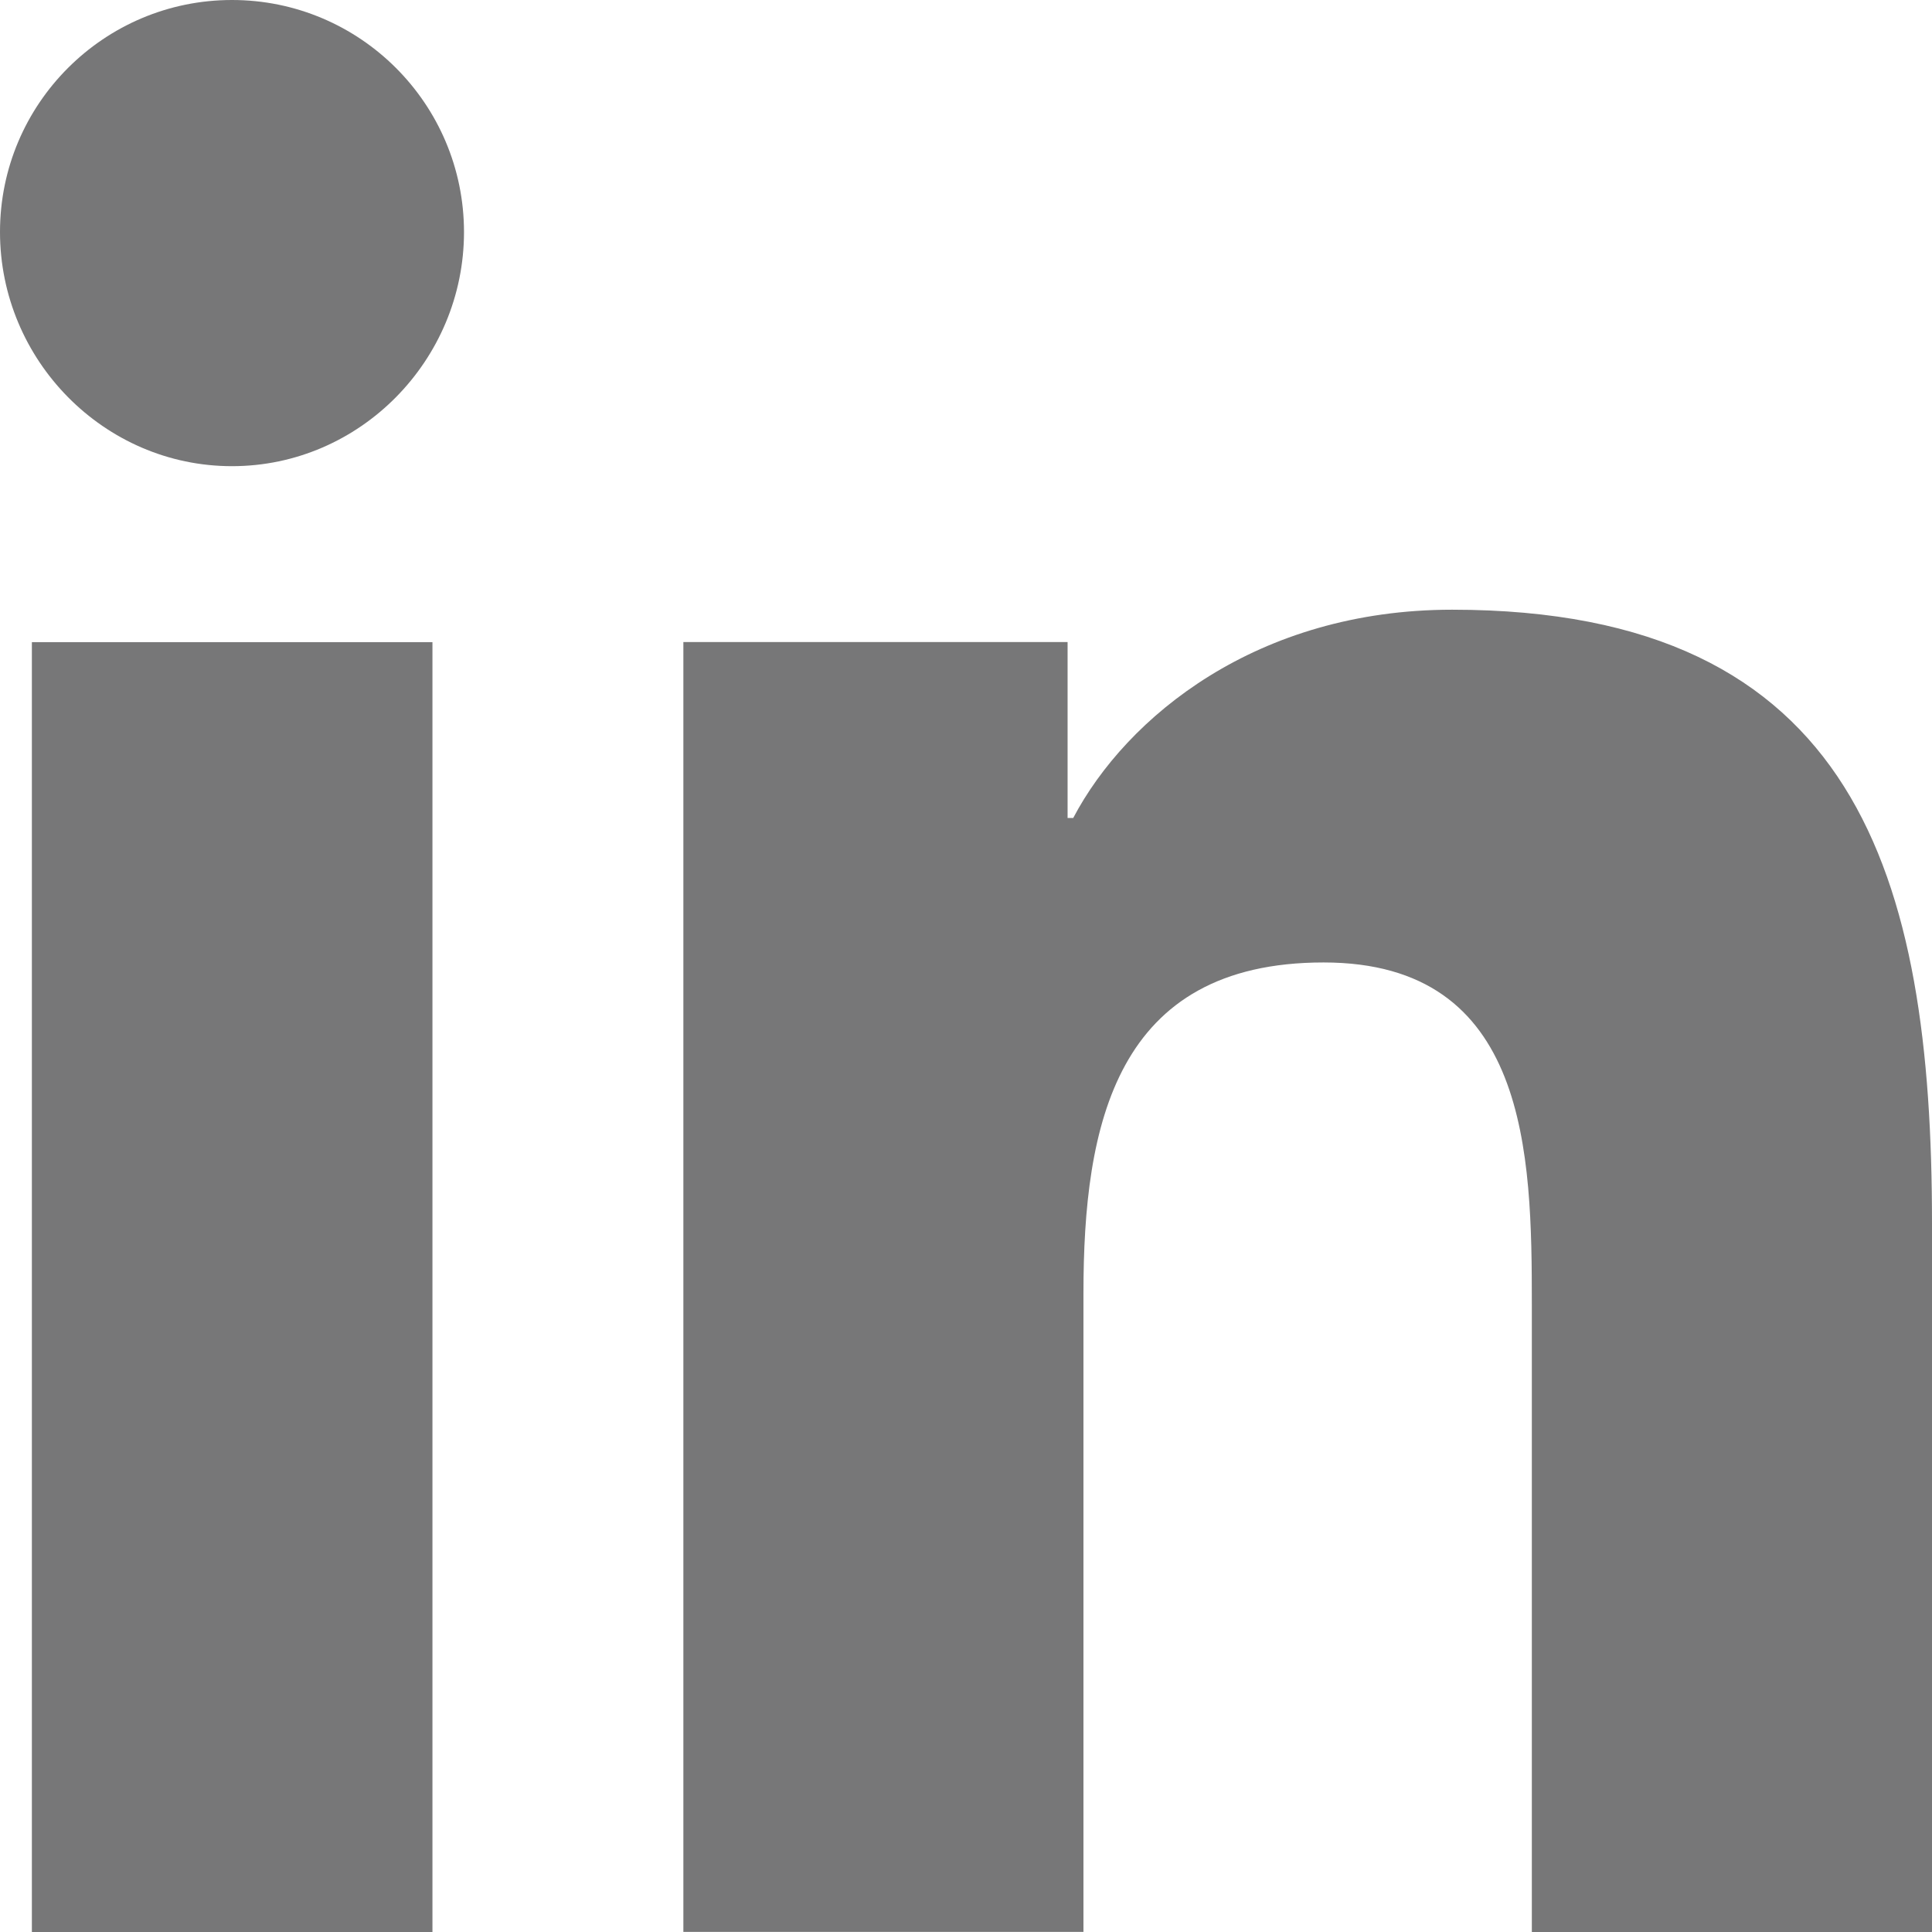
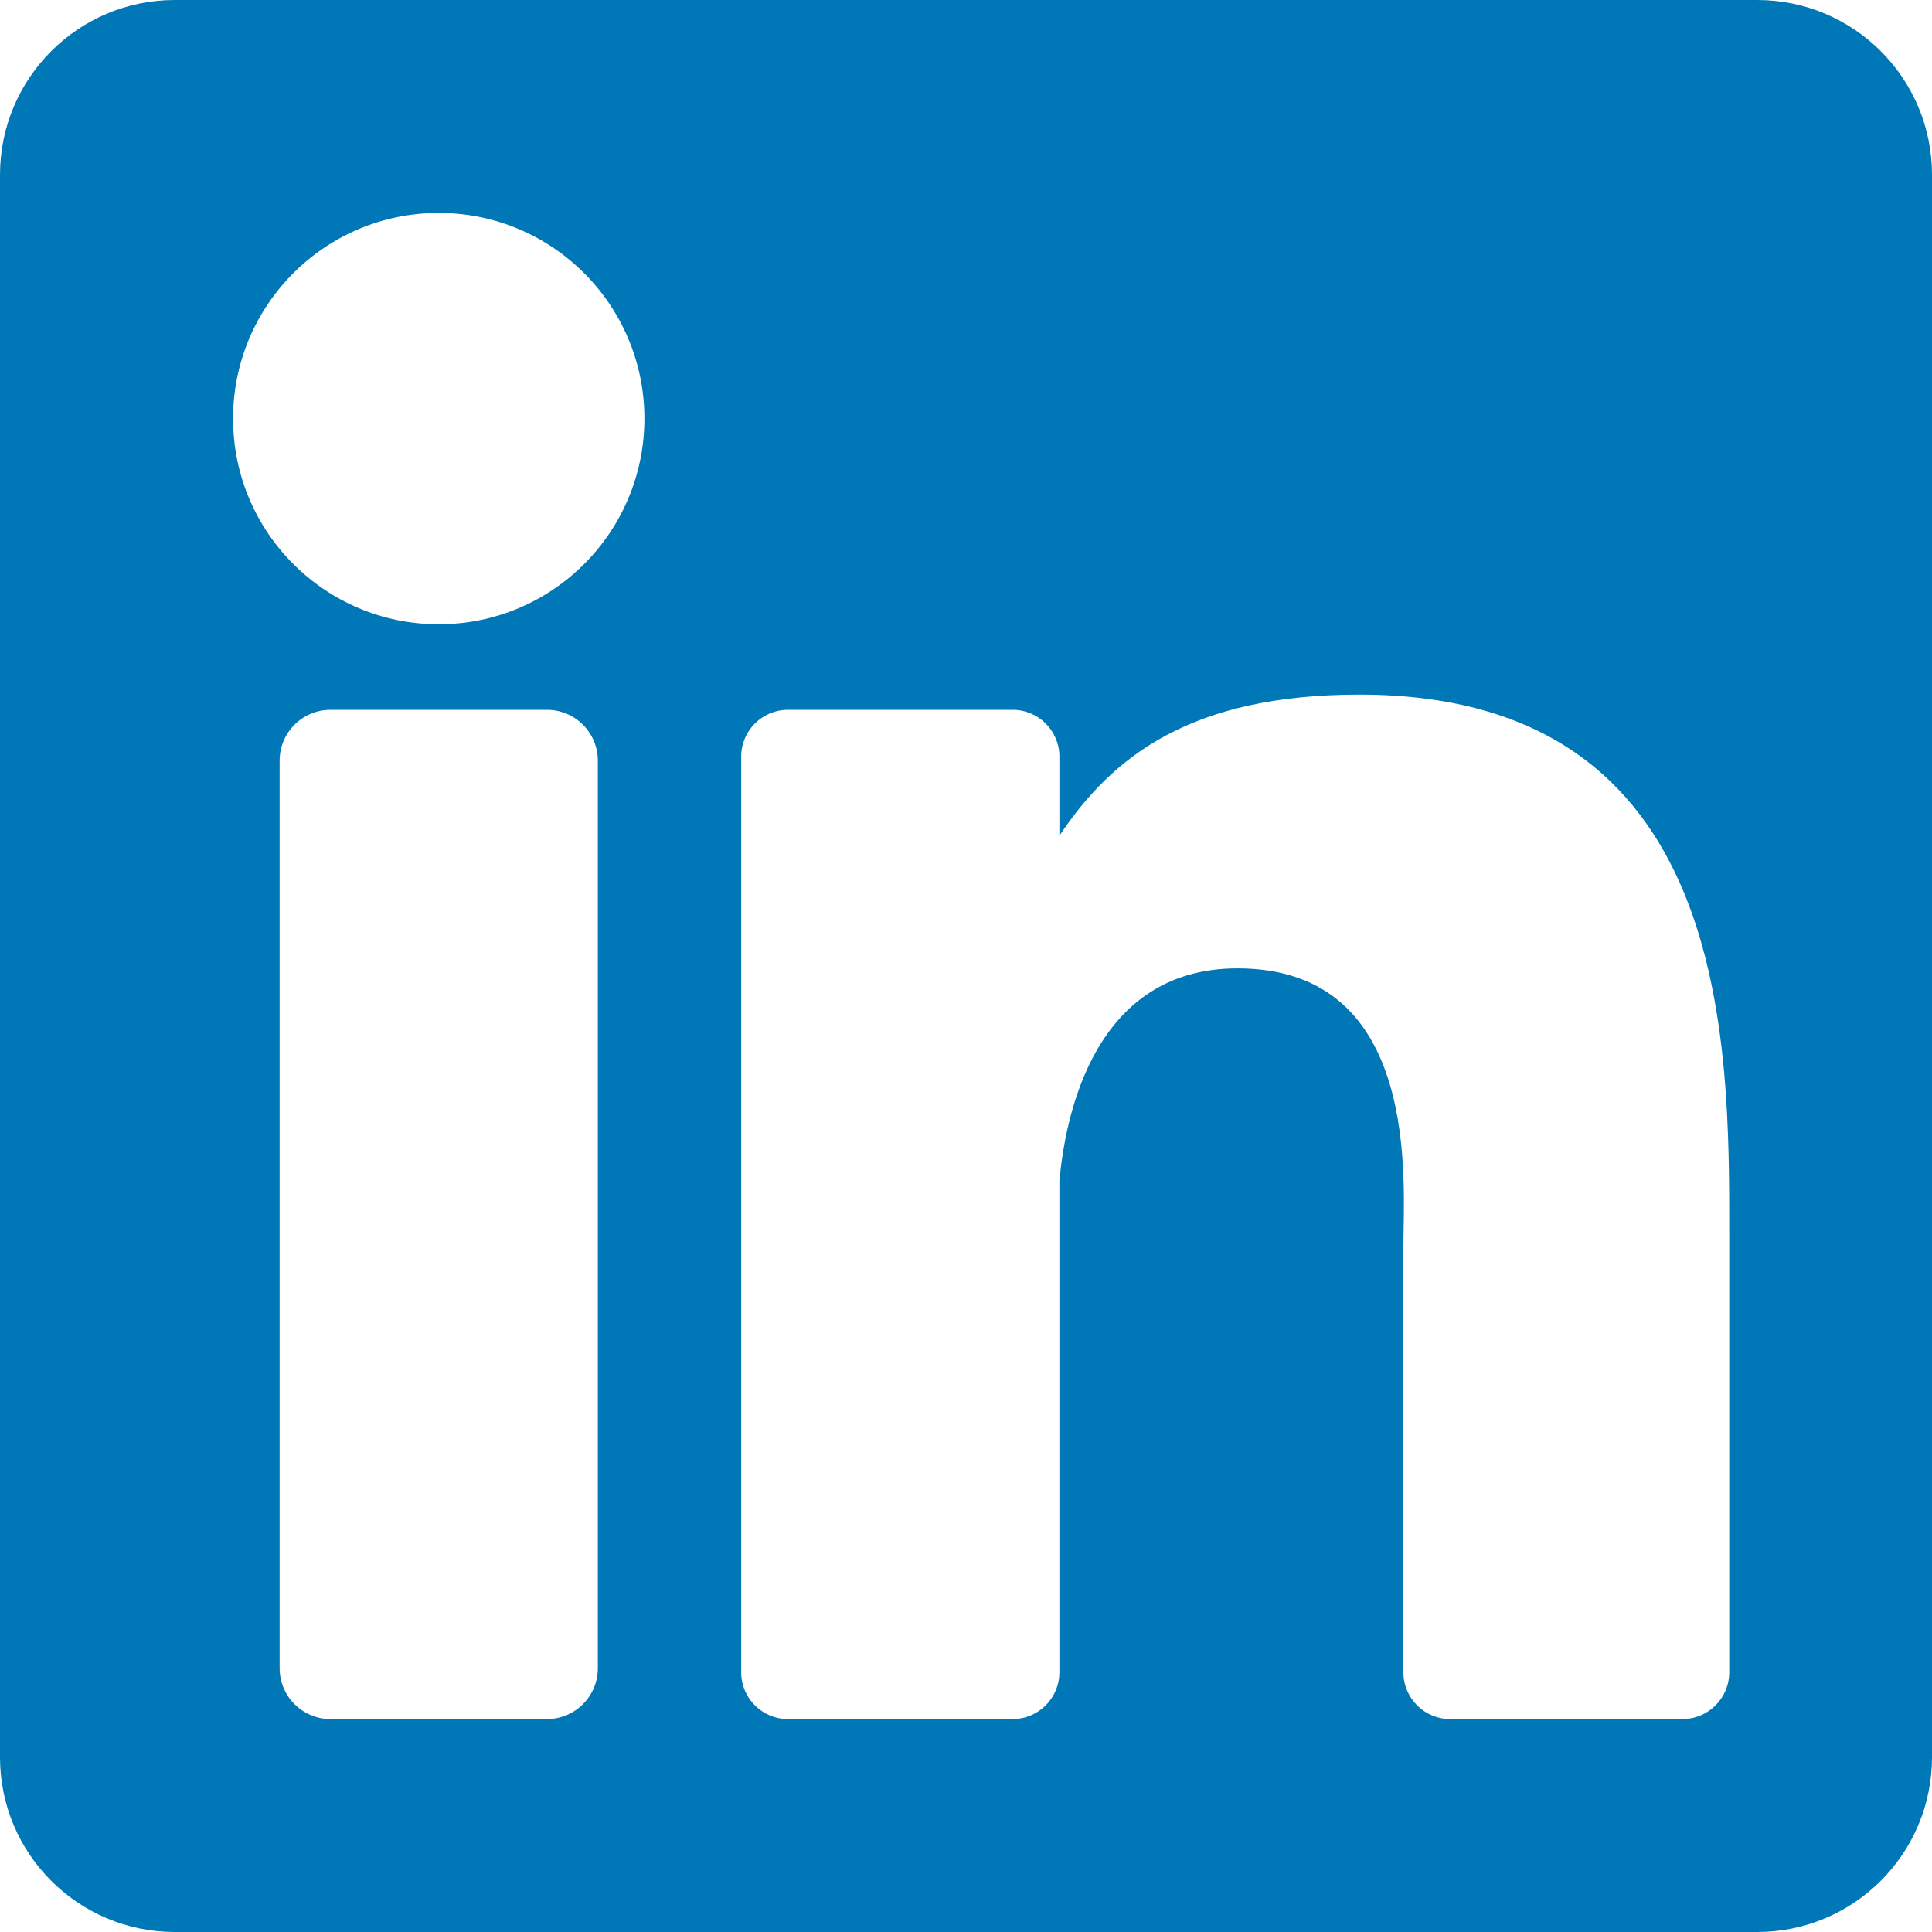
- <svg xmlns="http://www.w3.org/2000/svg" id="Bold" enable-background="new 0 0 24 24" height="512" viewBox="0 0 24 24" width="512">
-   <path d="m23.994 24v-.001h.006v-8.802c0-4.306-.927-7.623-5.961-7.623-2.42 0-4.044 1.328-4.707 2.587h-.07v-2.185h-4.773v16.023h4.97v-7.934c0-2.089.396-4.109 2.983-4.109 2.549 0 2.587 2.384 2.587 4.243v7.801z" fill="#777778" />
-   <path d="m.396 7.977h4.976v16.023h-4.976z" fill="#777778" />
-   <path d="m2.882 0c-1.591 0-2.882 1.291-2.882 2.882s1.291 2.909 2.882 2.909 2.882-1.318 2.882-2.909c-.001-1.591-1.292-2.882-2.882-2.882z" fill="#777778" />
+ <svg xmlns="http://www.w3.org/2000/svg" version="1.1" id="Layer_1" x="0px" y="0px" viewBox="0 0 382 382" style="enable-background:new 0 0 382 382;" xml:space="preserve">
+   <path style="fill:#0077B7;" d="M347.445,0H34.555C15.471,0,0,15.471,0,34.555v312.889C0,366.529,15.471,382,34.555,382h312.889  C366.529,382,382,366.529,382,347.444V34.555C382,15.471,366.529,0,347.445,0z M118.207,329.844c0,5.554-4.502,10.056-10.056,10.056  H65.345c-5.554,0-10.056-4.502-10.056-10.056V150.403c0-5.554,4.502-10.056,10.056-10.056h42.806  c5.554,0,10.056,4.502,10.056,10.056V329.844z M86.748,123.432c-22.459,0-40.666-18.207-40.666-40.666S64.289,42.1,86.748,42.1  s40.666,18.207,40.666,40.666S109.208,123.432,86.748,123.432z M341.91,330.654c0,5.106-4.14,9.246-9.246,9.246H286.73  c-5.106,0-9.246-4.14-9.246-9.246v-84.168c0-12.556,3.683-55.021-32.813-55.021c-28.309,0-34.051,29.066-35.204,42.11v97.079  c0,5.106-4.139,9.246-9.246,9.246h-44.426c-5.106,0-9.246-4.14-9.246-9.246V149.593c0-5.106,4.14-9.246,9.246-9.246h44.426  c5.106,0,9.246,4.14,9.246,9.246v15.655c10.497-15.753,26.097-27.912,59.312-27.912c73.552,0,73.131,68.716,73.131,106.472  L341.91,330.654L341.91,330.654z" />
+   <g>
+ </g>
+   <g>
+ </g>
+   <g>
+ </g>
+   <g>
+ </g>
+   <g>
+ </g>
+   <g>
+ </g>
+   <g>
+ </g>
+   <g>
+ </g>
+   <g>
+ </g>
+   <g>
+ </g>
+   <g>
+ </g>
+   <g>
+ </g>
+   <g>
+ </g>
+   <g>
+ </g>
+   <g>
+ </g>
</svg>
